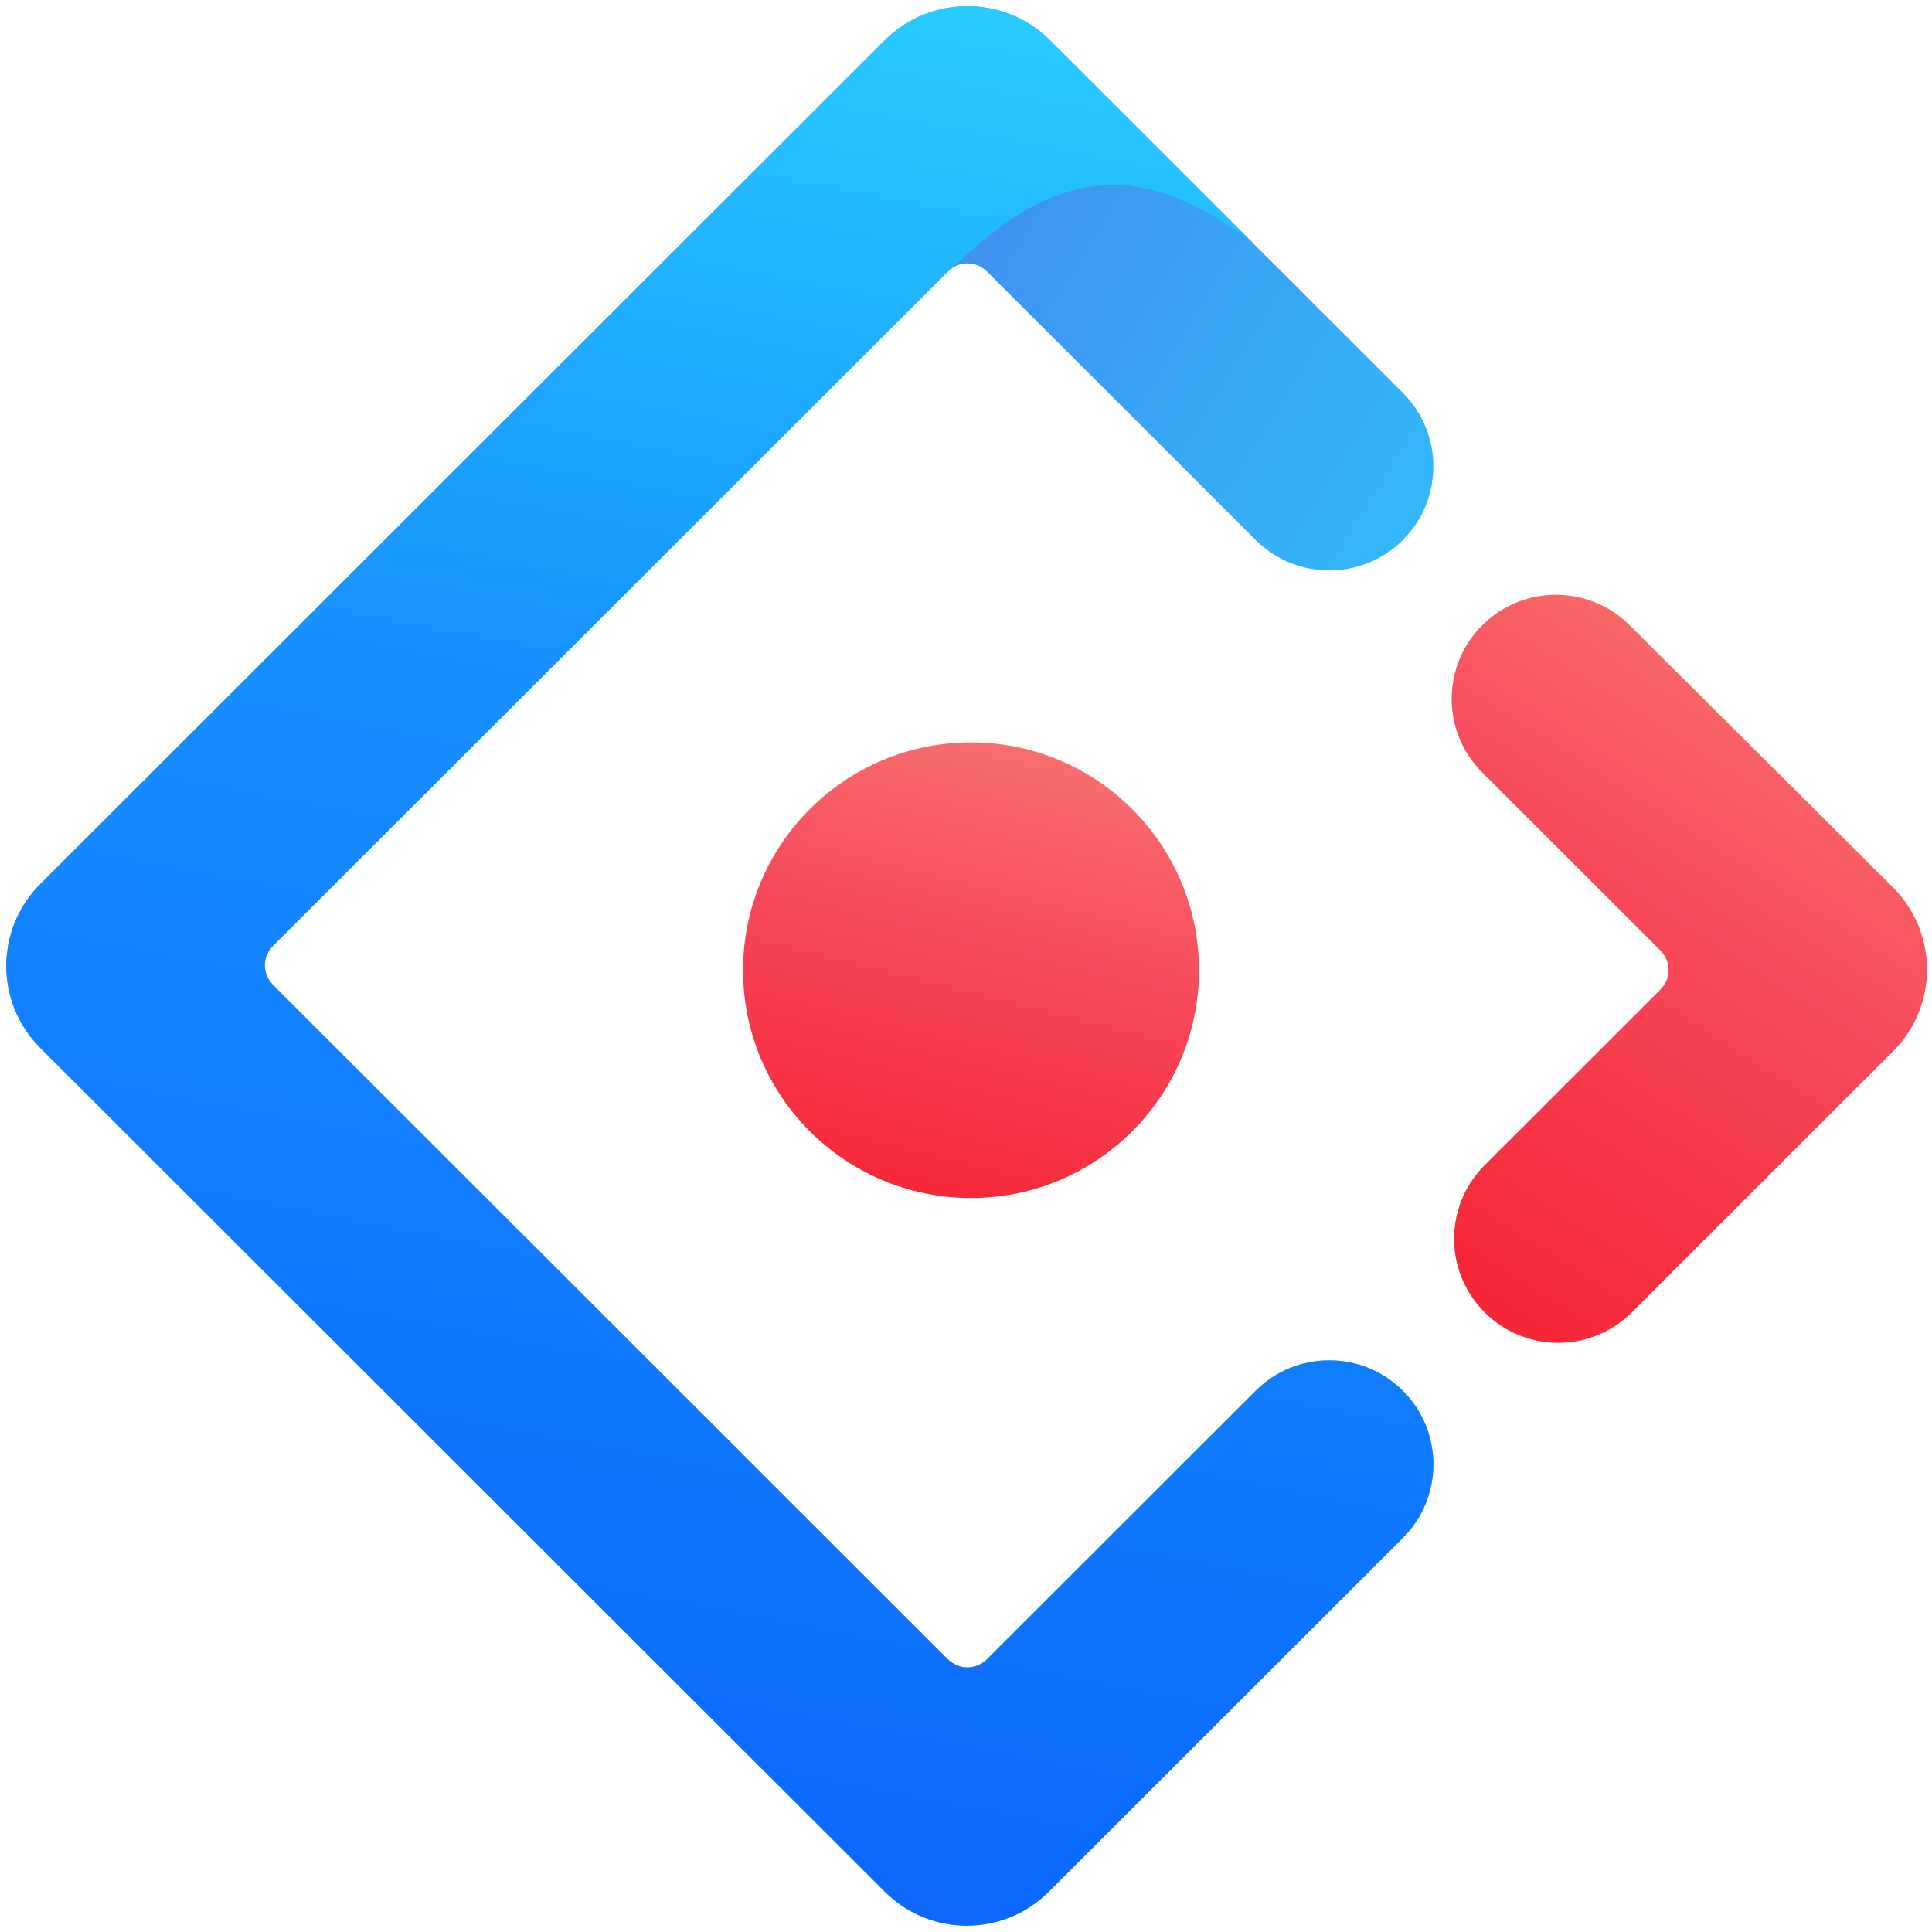
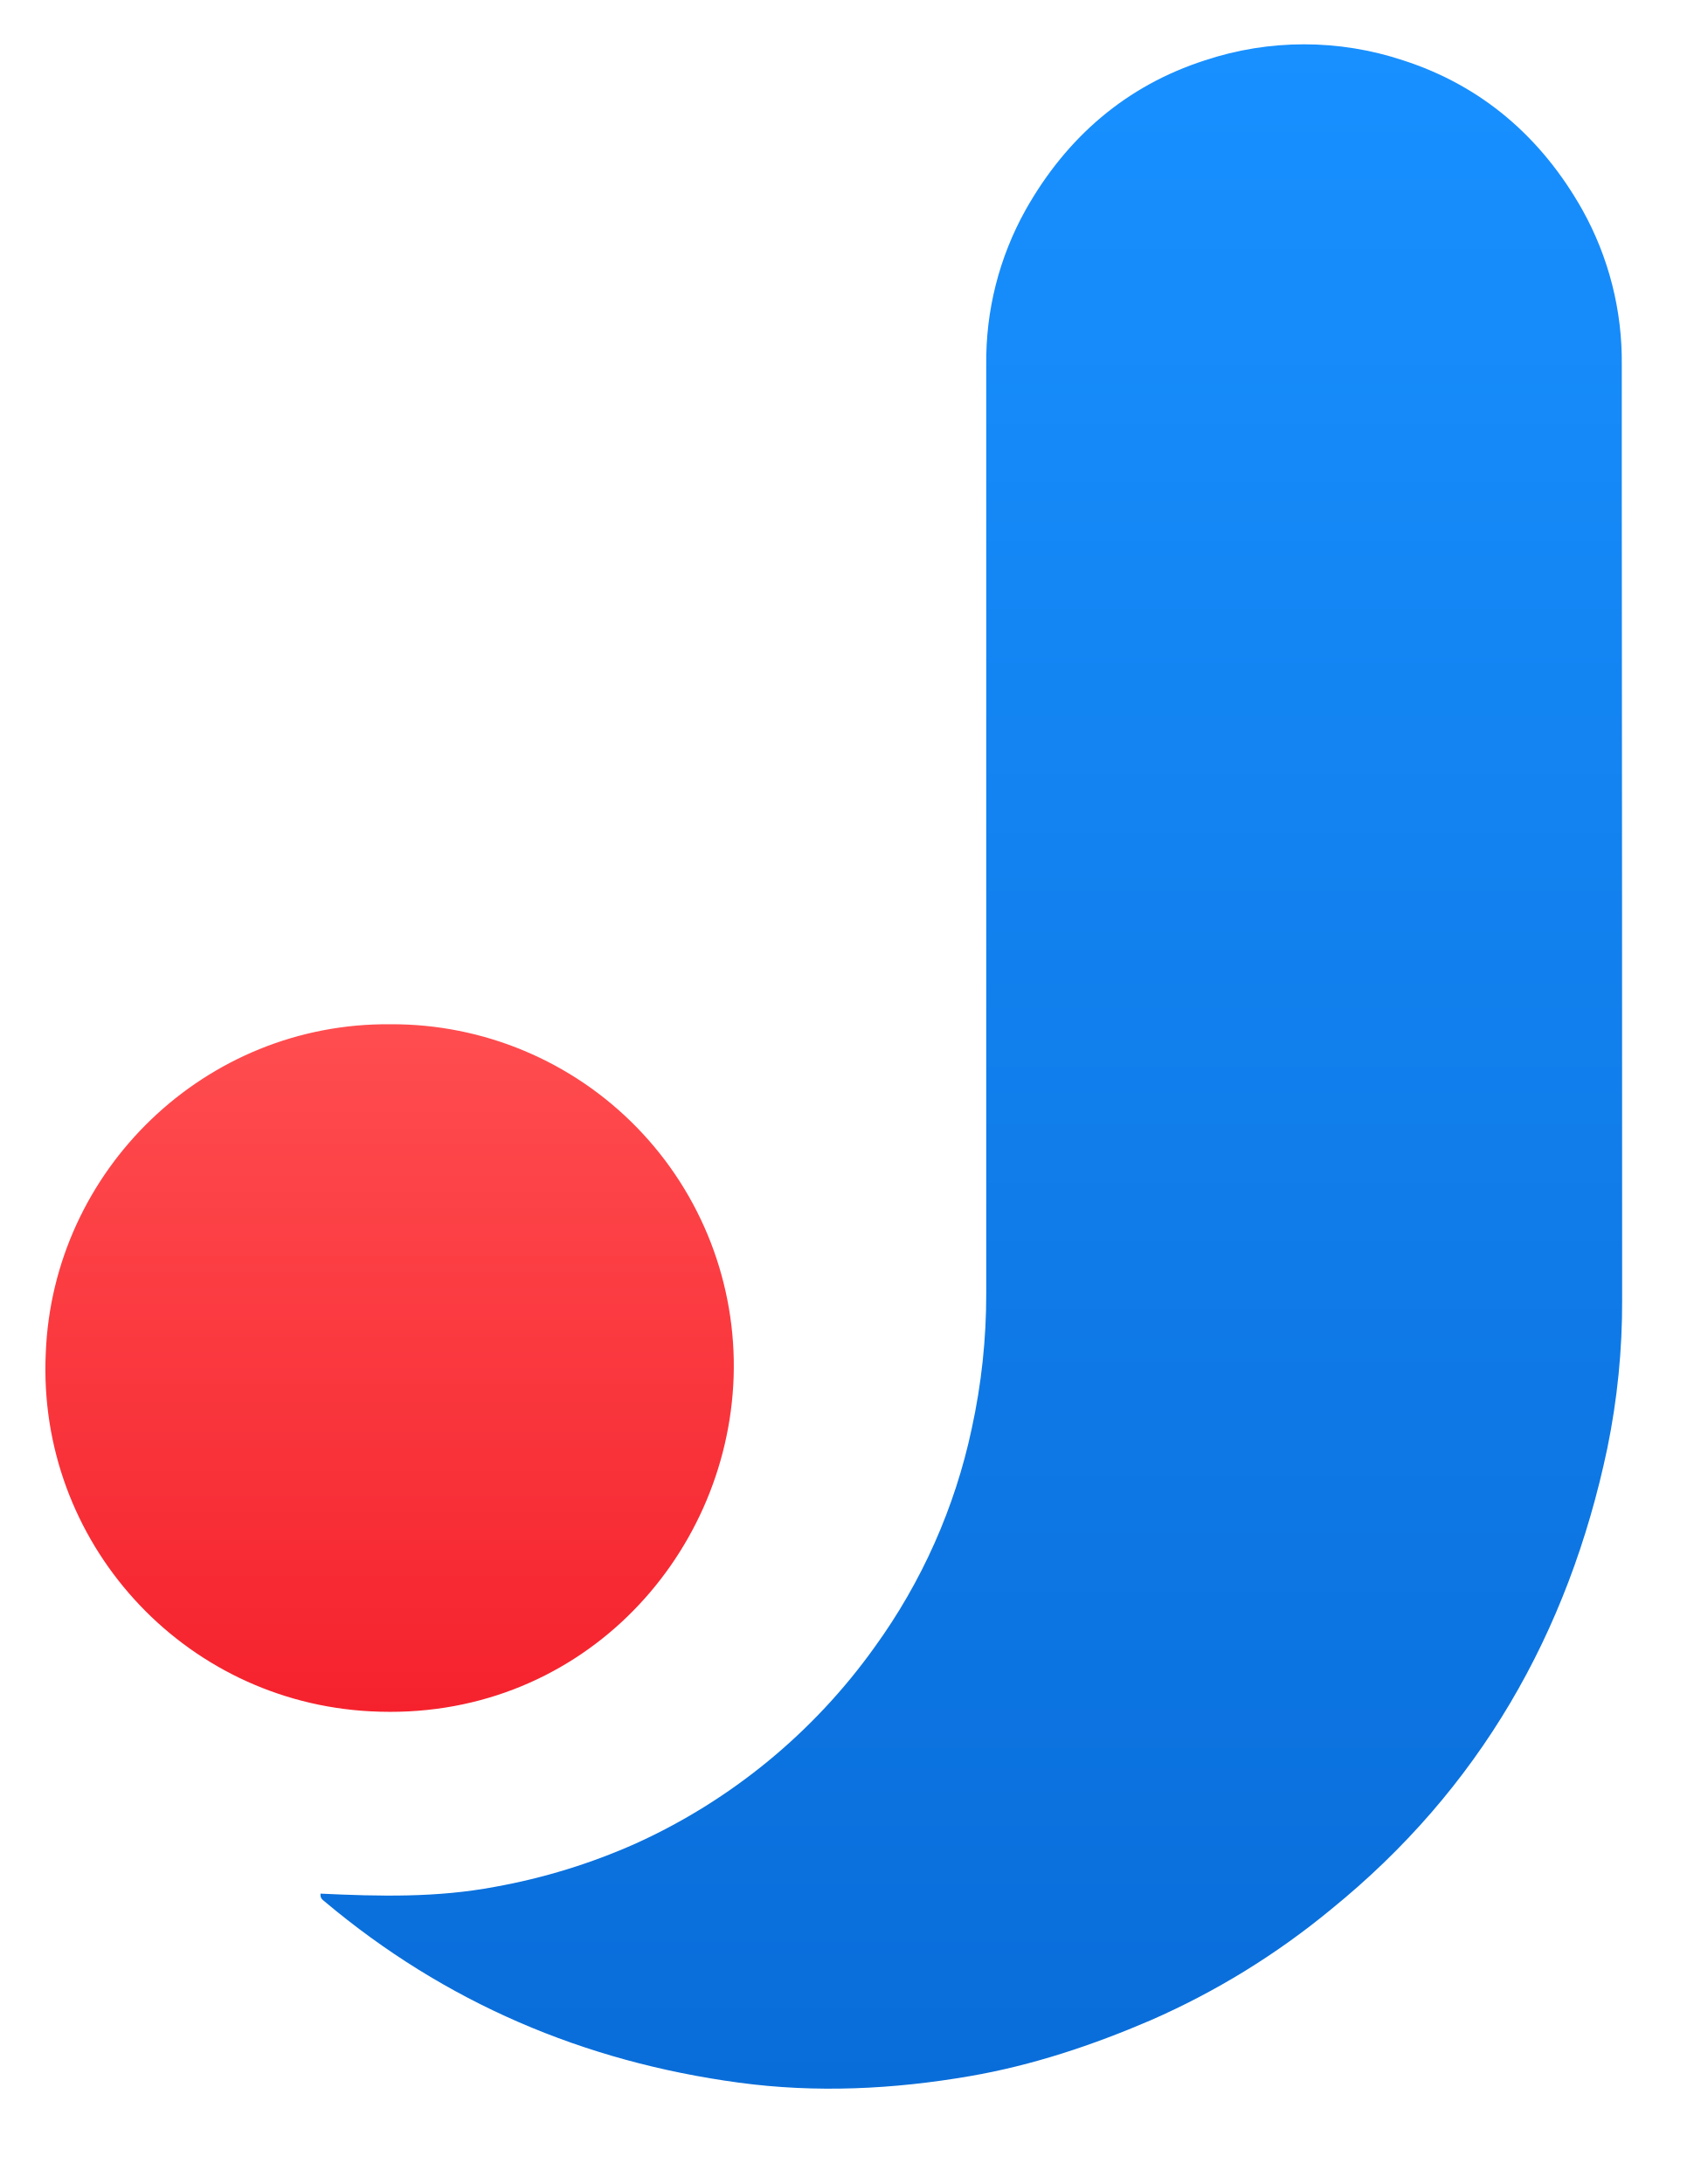
- <svg xmlns="http://www.w3.org/2000/svg" width="200px" height="200px" viewBox="0 0 200 200" version="1.1">
+ <svg xmlns="http://www.w3.org/2000/svg" id="图层_1" data-name="图层 1" viewBox="0 0 425 548">
  <defs>
-     <linearGradient x1="62.102%" y1="0%" x2="108.197%" y2="37.864%" id="linearGradient-1">
-       <stop stop-color="#4285EB" offset="0%" />
-       <stop stop-color="#2EC7FF" offset="100%" />
+     <style>.cls-1{fill:url(#未命名的渐变_11);}.cls-2{fill:url(#未命名的渐变_14);}</style>
+     <linearGradient id="未命名的渐变_11" x1="243.71" y1="524" x2="243.71" y2="11.12" gradientUnits="userSpaceOnUse">
+       <stop offset="0" stop-color="#096dd9" />
+       <stop offset="1" stop-color="#1890ff" />
    </linearGradient>
-     <linearGradient x1="69.644%" y1="0%" x2="54.043%" y2="108.457%" id="linearGradient-2">
-       <stop stop-color="#29CDFF" offset="0%" />
-       <stop stop-color="#148EFF" offset="37.86%" />
-       <stop stop-color="#0A60FF" offset="100%" />
-     </linearGradient>
-     <linearGradient x1="69.691%" y1="-12.974%" x2="16.723%" y2="117.391%" id="linearGradient-3">
-       <stop stop-color="#FA816E" offset="0%" />
-       <stop stop-color="#F74A5C" offset="41.473%" />
-       <stop stop-color="#F51D2C" offset="100%" />
-     </linearGradient>
-     <linearGradient x1="68.128%" y1="-35.691%" x2="30.44%" y2="114.943%" id="linearGradient-4">
-       <stop stop-color="#FA8E7D" offset="0%" />
-       <stop stop-color="#F74A5C" offset="51.264%" />
-       <stop stop-color="#F51D2C" offset="100%" />
+     <linearGradient id="未命名的渐变_14" x1="97.77" y1="429.53" x2="97.77" y2="257.03" gradientUnits="userSpaceOnUse">
+       <stop offset="0" stop-color="#f5222d" />
+       <stop offset="1" stop-color="#ff4d4f" />
    </linearGradient>
  </defs>
-   <g id="Page-1" stroke="none" stroke-width="1" fill="none" fill-rule="evenodd">
-     <g id="logo" transform="translate(-20, -20)">
-       <g id="Group-28-Copy-5" transform="translate(20, 20)">
-         <g id="Group-27-Copy-3">
-           <g id="Group-25" fill-rule="nonzero">
-             <g id="2">
-               <path d="M91.588,4.177 L4.18,91.513 C-0.519,96.208 -0.519,103.792 4.18,108.487 L91.588,195.823 C96.287,200.519 103.877,200.519 108.577,195.823 L145.225,159.205 C149.434,155 149.434,148.182 145.225,143.977 C141.017,139.772 134.194,139.772 129.985,143.977 L102.202,171.737 C101.032,172.906 99.257,172.906 98.088,171.737 L28.286,101.993 C27.116,100.824 27.116,99.051 28.286,97.882 L98.088,28.138 C99.257,26.969 101.032,26.969 102.202,28.138 L129.985,55.898 C134.194,60.103 141.017,60.103 145.225,55.898 C149.434,51.693 149.434,44.876 145.225,40.671 L108.581,4.056 C103.862,-0.538 96.269,-0.501 91.588,4.177 Z" id="Shape" fill="url(#linearGradient-1)" />
-               <path d="M91.588,4.177 L4.18,91.513 C-0.519,96.208 -0.519,103.792 4.18,108.487 L91.588,195.823 C96.287,200.519 103.877,200.519 108.577,195.823 L145.225,159.205 C149.434,155 149.434,148.182 145.225,143.977 C141.017,139.772 134.194,139.772 129.985,143.977 L102.202,171.737 C101.032,172.906 99.257,172.906 98.088,171.737 L28.286,101.993 C27.116,100.824 27.116,99.051 28.286,97.882 L98.088,28.138 C101,25.627 105.752,20.542 112.73,19.352 C117.916,18.469 123.585,20.414 129.739,25.189 C125.625,21.078 118.572,14.034 108.581,4.056 C103.862,-0.538 96.269,-0.501 91.588,4.177 Z" id="Shape" fill="url(#linearGradient-2)" />
-             </g>
-             <path d="M153.686,135.855 C157.894,140.06 164.717,140.06 168.926,135.855 L195.96,108.843 C200.659,104.147 200.659,96.564 195.961,91.869 L168.691,64.718 C164.472,60.518 157.647,60.524 153.436,64.732 C149.227,68.937 149.227,75.754 153.436,79.959 L171.854,98.362 C173.024,99.531 173.024,101.305 171.854,102.473 L153.686,120.627 C149.477,124.832 149.477,131.65 153.686,135.855 Z" id="Shape" fill="url(#linearGradient-3)" />
-           </g>
-           <ellipse id="Combined-Shape" fill="url(#linearGradient-4)" cx="100.519" cy="100.437" rx="23.6" ry="23.581" />
-         </g>
-       </g>
-     </g>
-   </g>
+   <path class="cls-1" d="M406.91,125.09h0q0-16.77,0-33.55a78.12,78.12,0,0,0-9.87-38.86c-10.35-18.38-25.4-31.21-44.94-37.52a78.91,78.91,0,0,0-49.85,0c-19.54,6.31-34.58,19.14-44.93,37.52a77.91,77.91,0,0,0-9.87,38.86q0,116.46,0,232.92a157.86,157.86,0,0,1-3.64,34,144.78,144.78,0,0,1-24.35,54.81,149.56,149.56,0,0,1-60,49.32,153.3,153.3,0,0,1-35.25,10.84c-14.55,2.76-29.11,2.41-43.79,1.71-.12,1.27.57,1.55,1.06,2,30.17,25.35,65,40.18,103.9,45.43,19.38,2.62,38.75,1.68,58-1.64,15.69-2.71,30.7-7.73,45.3-14A191.78,191.78,0,0,0,334,479.06c37.08-30.07,59.53-69.2,69.29-115.71A181.35,181.35,0,0,0,407,326.13Q407,225.6,406.91,125.09Z" />
+   <path class="cls-2" d="M184.07,345.5A85.72,85.72,0,0,0,98,257c-46.59-.45-84.76,36.66-86.52,82.57A86,86,0,0,0,93,429.4C144.79,432.14,182.54,391.29,184.07,345.5Z" />
</svg>
